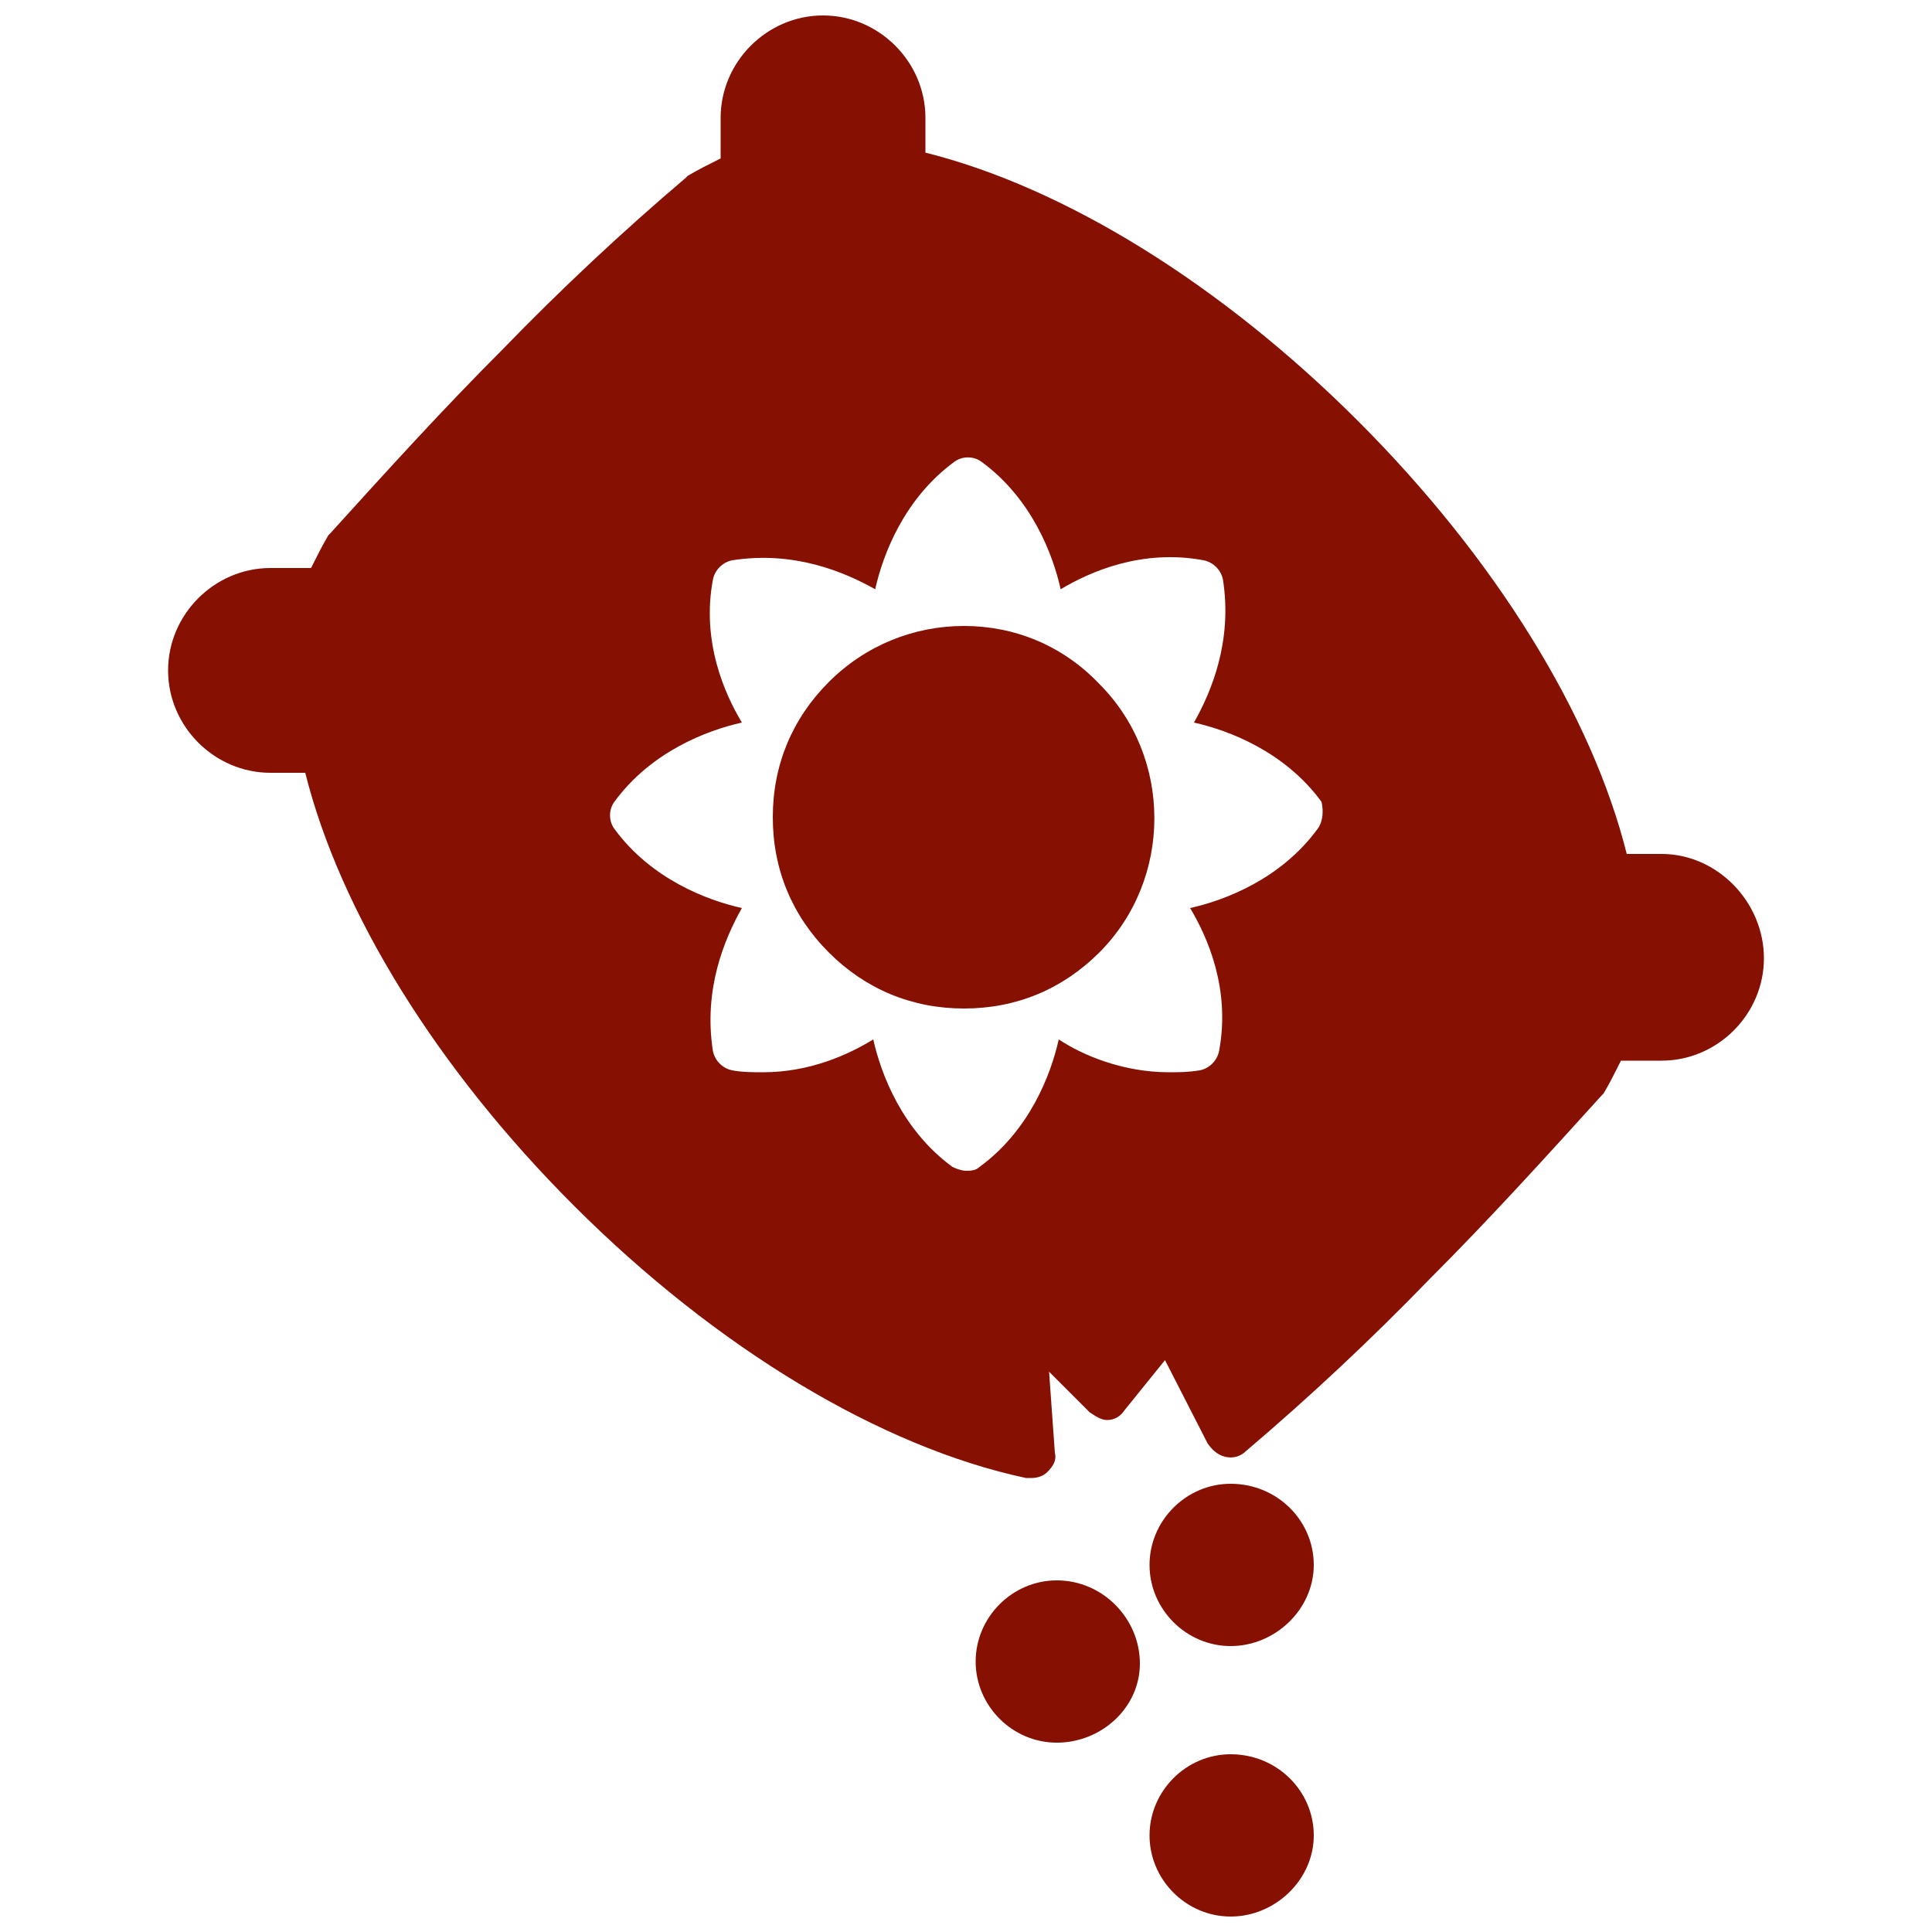
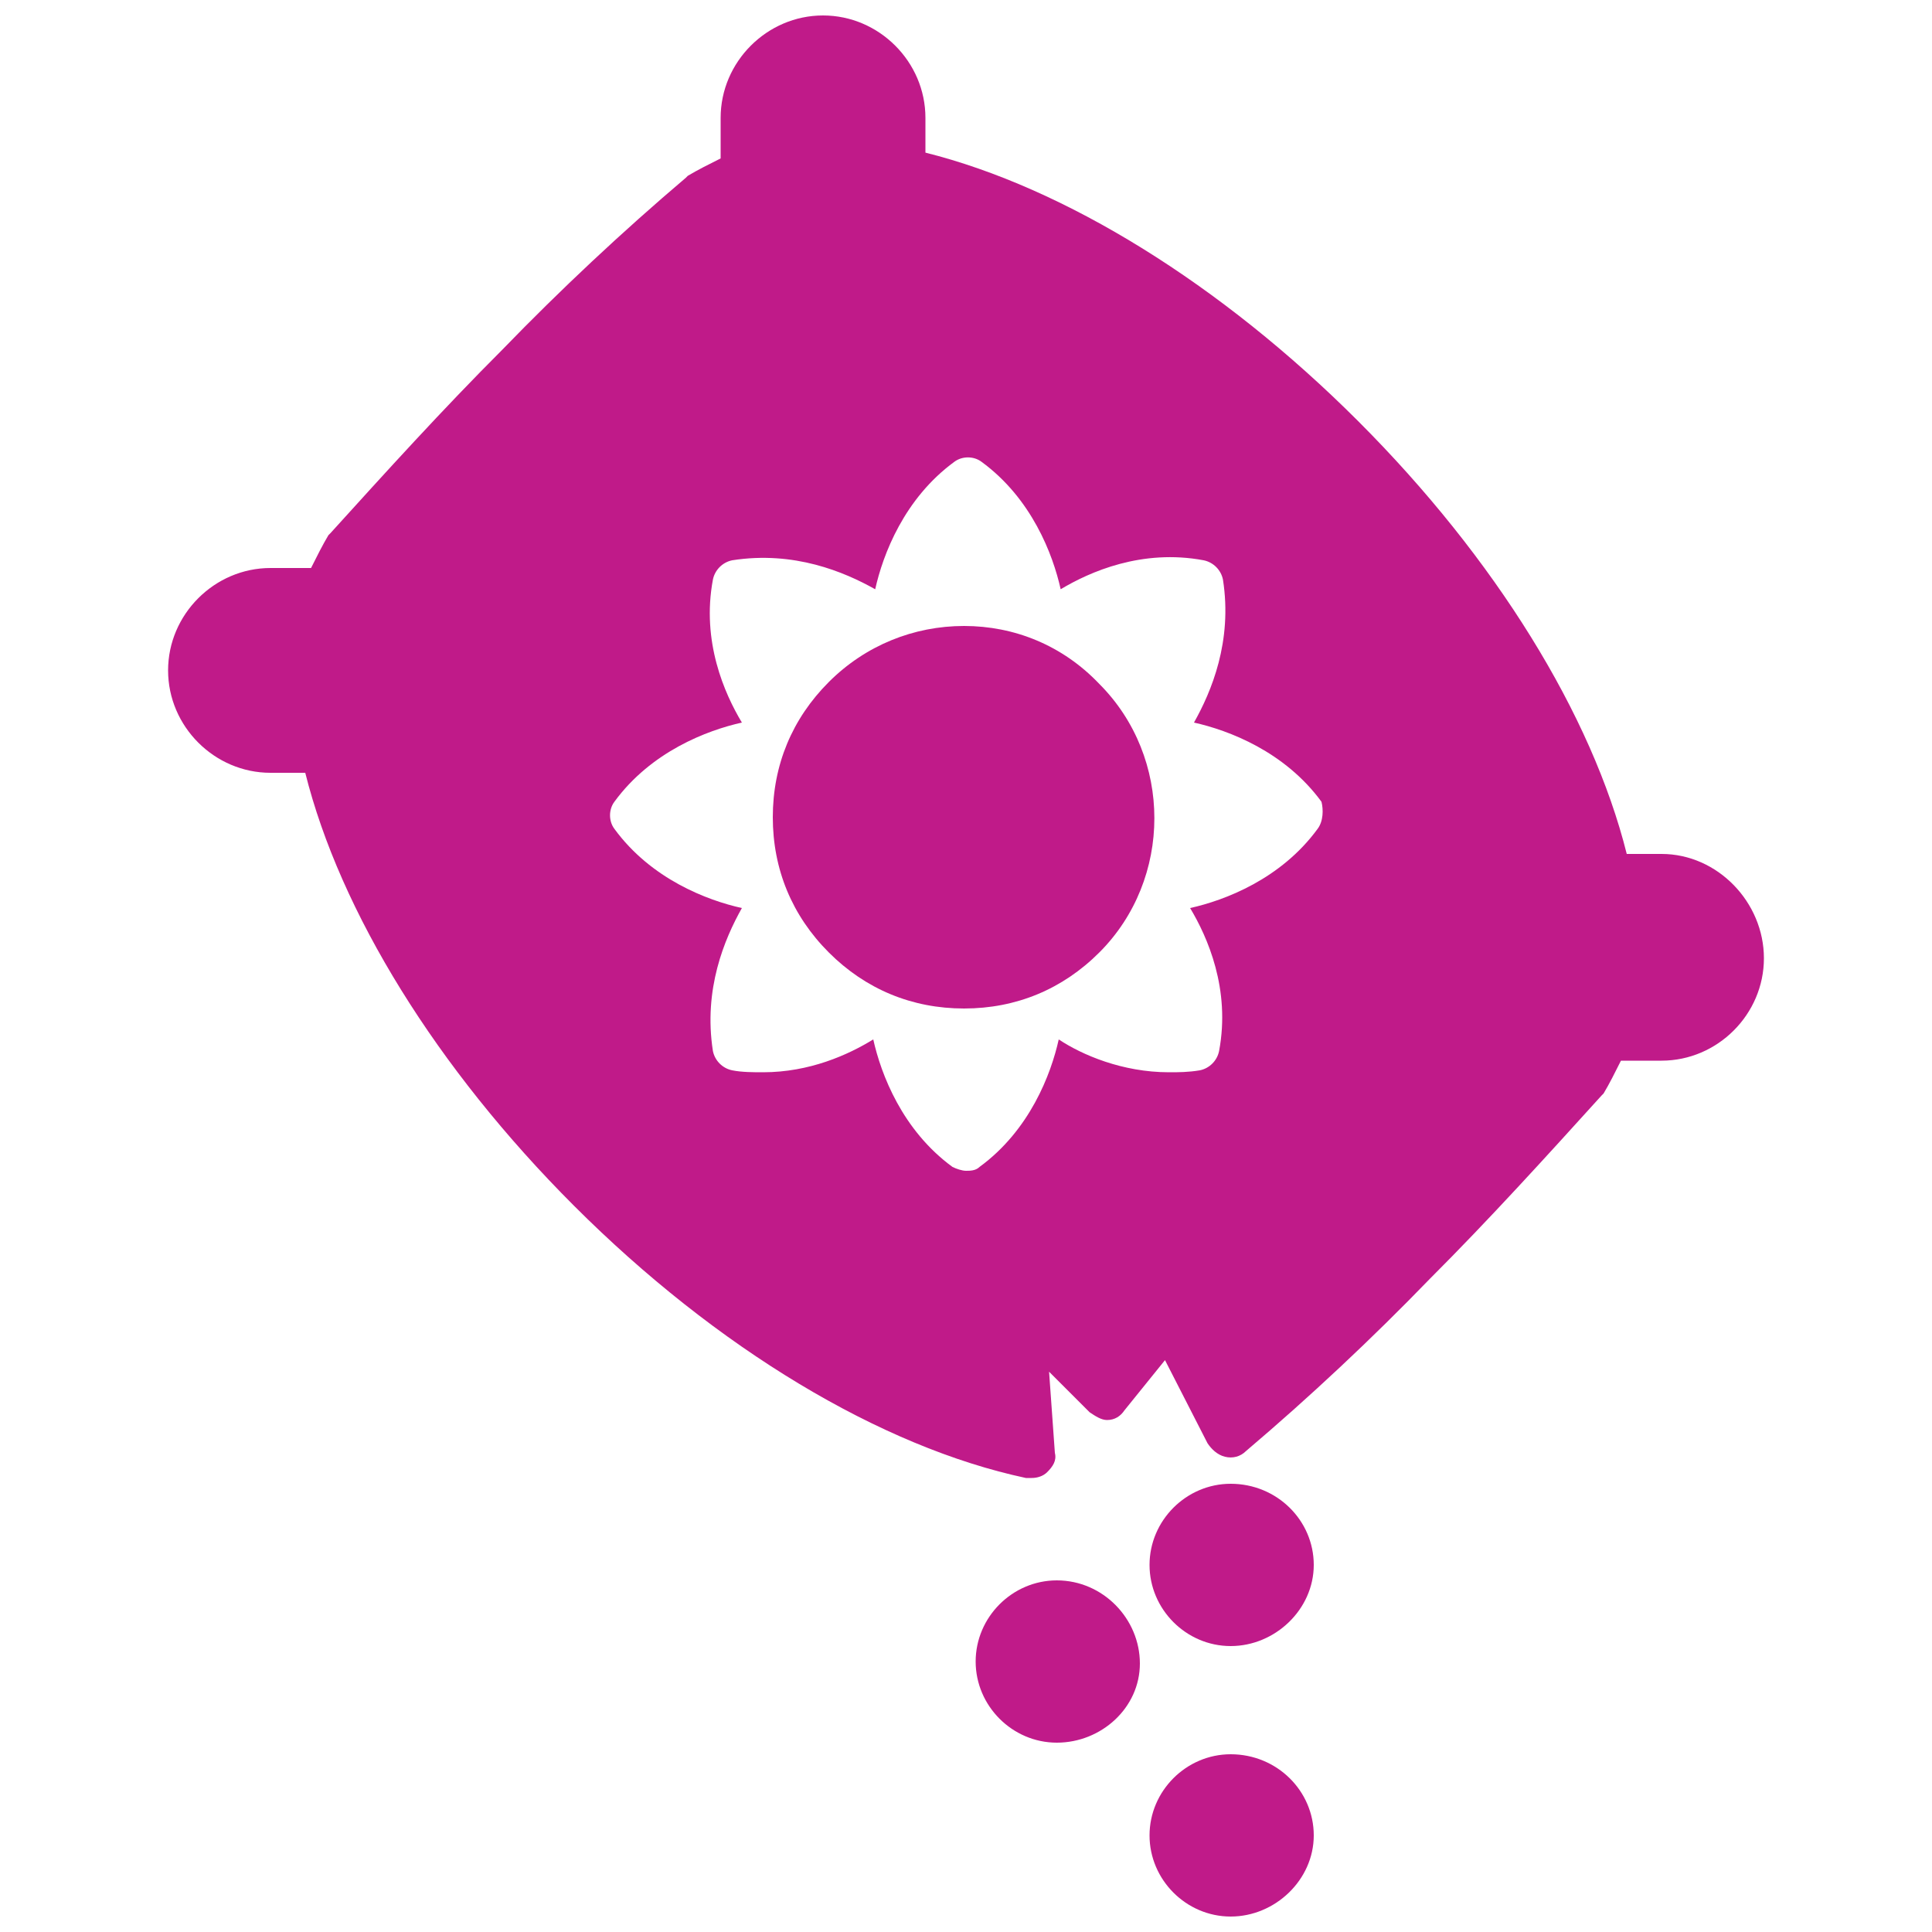
- <svg xmlns="http://www.w3.org/2000/svg" fill="#861001" version="1.2" baseProfile="tiny" x="0px" y="0px" viewBox="0 0 100 100" xml:space="preserve">
+ <svg xmlns="http://www.w3.org/2000/svg" fill="#C01A89" version="1.2" baseProfile="tiny" x="0px" y="0px" viewBox="0 0 100 100" xml:space="preserve">
  <g>
    <path d="M54.7,81.8c-2.3,0-4.2,1.9-4.2,4.2s1.9,4.2,4.2,4.2s4.3-1.8,4.3-4.1S57.1,81.8,54.7,81.8z" />
    <path d="M63.7,90.8c-2.3,0-4.2,1.9-4.2,4.2s1.9,4.2,4.2,4.2S68,97.3,68,95S66.1,90.8,63.7,90.8z" />
    <path d="M63.7,76.8c-2.3,0-4.2,1.9-4.2,4.2s1.9,4.2,4.2,4.2S68,83.3,68,81S66.1,76.8,63.7,76.8z" />
    <g>
      <path d="M42.9,35.3c-1.9,1.9-2.9,4.3-2.9,7c0,2.7,1,5.1,2.9,7c1.9,1.9,4.3,2.9,7,2.9c2.7,0,5.1-1,7-2.9c3.8-3.8,3.8-10.1,0-13.9    c-1.9-2-4.4-3-7-3C47.3,32.4,44.8,33.4,42.9,35.3z" />
      <path d="M84.2,44.2c-1.8-7.2-6.8-15.3-13.9-22.4S55.1,9.7,47.9,7.9l0-1.8c0-2.9-2.4-5.3-5.3-5.3c-2.9,0-5.3,2.4-5.3,5.3v2.1    c-0.6,0.3-1.2,0.6-1.7,0.9l-0.1,0.1C32.2,12,29,15,26,18.1c-3.1,3.1-6,6.3-8.9,9.5L17,27.7c-0.3,0.5-0.6,1.1-0.9,1.7H14    c-2.9,0-5.3,2.4-5.3,5.3c0,2.9,2.4,5.3,5.3,5.3h1.8c1.8,7.2,6.8,15.3,13.9,22.4c7.4,7.4,15.9,12.5,23.4,14.1c0.1,0,0.2,0,0.3,0    c0.3,0,0.6-0.1,0.8-0.3c0.3-0.3,0.5-0.6,0.4-1L54.3,71l2.1,2.1c0.3,0.2,0.6,0.4,0.9,0.4c0.4,0,0.7-0.2,0.9-0.5l2.1-2.6l2.2,4.3    c0.2,0.3,0.5,0.6,0.9,0.7c0.4,0.1,0.8,0,1.1-0.3c3.3-2.8,6.5-5.8,9.5-8.9c3.1-3.1,6-6.3,8.9-9.5l0.1-0.1c0.3-0.5,0.6-1.1,0.9-1.7    H86c2.9,0,5.3-2.4,5.3-5.3c0-2.9-2.4-5.4-5.3-5.4H84.2z M63.3,30c0.5,3.2-0.6,5.8-1.5,7.4c1.8,0.4,4.7,1.5,6.6,4.1    c0.1,0.4,0.1,1-0.2,1.4c-1.9,2.6-4.8,3.7-6.6,4.1c0.9,1.5,2.1,4.2,1.5,7.4c-0.1,0.5-0.5,0.9-1,1c-0.6,0.1-1.1,0.1-1.6,0.1    c-2.4,0-4.5-0.9-5.7-1.7c-0.4,1.8-1.5,4.7-4.1,6.6c-0.2,0.2-0.5,0.2-0.7,0.2c-0.2,0-0.5-0.1-0.7-0.2c-2.6-1.9-3.7-4.8-4.1-6.6    c-1.3,0.8-3.3,1.7-5.7,1.7c-0.5,0-1.1,0-1.6-0.1c-0.5-0.1-0.9-0.5-1-1c-0.5-3.2,0.6-5.8,1.5-7.4c-1.8-0.4-4.7-1.5-6.6-4.1    c-0.3-0.4-0.3-1,0-1.4c1.9-2.6,4.8-3.7,6.6-4.1c-0.9-1.5-2.1-4.2-1.5-7.4c0.1-0.5,0.5-0.9,1-1c3.2-0.5,5.8,0.6,7.4,1.5    c0.4-1.8,1.5-4.7,4.1-6.6c0.4-0.3,1-0.3,1.4,0c2.6,1.9,3.7,4.8,4.1,6.6c1.5-0.9,4.2-2.1,7.4-1.5C62.8,29.1,63.2,29.5,63.3,30z" />
    </g>
  </g>
</svg>
